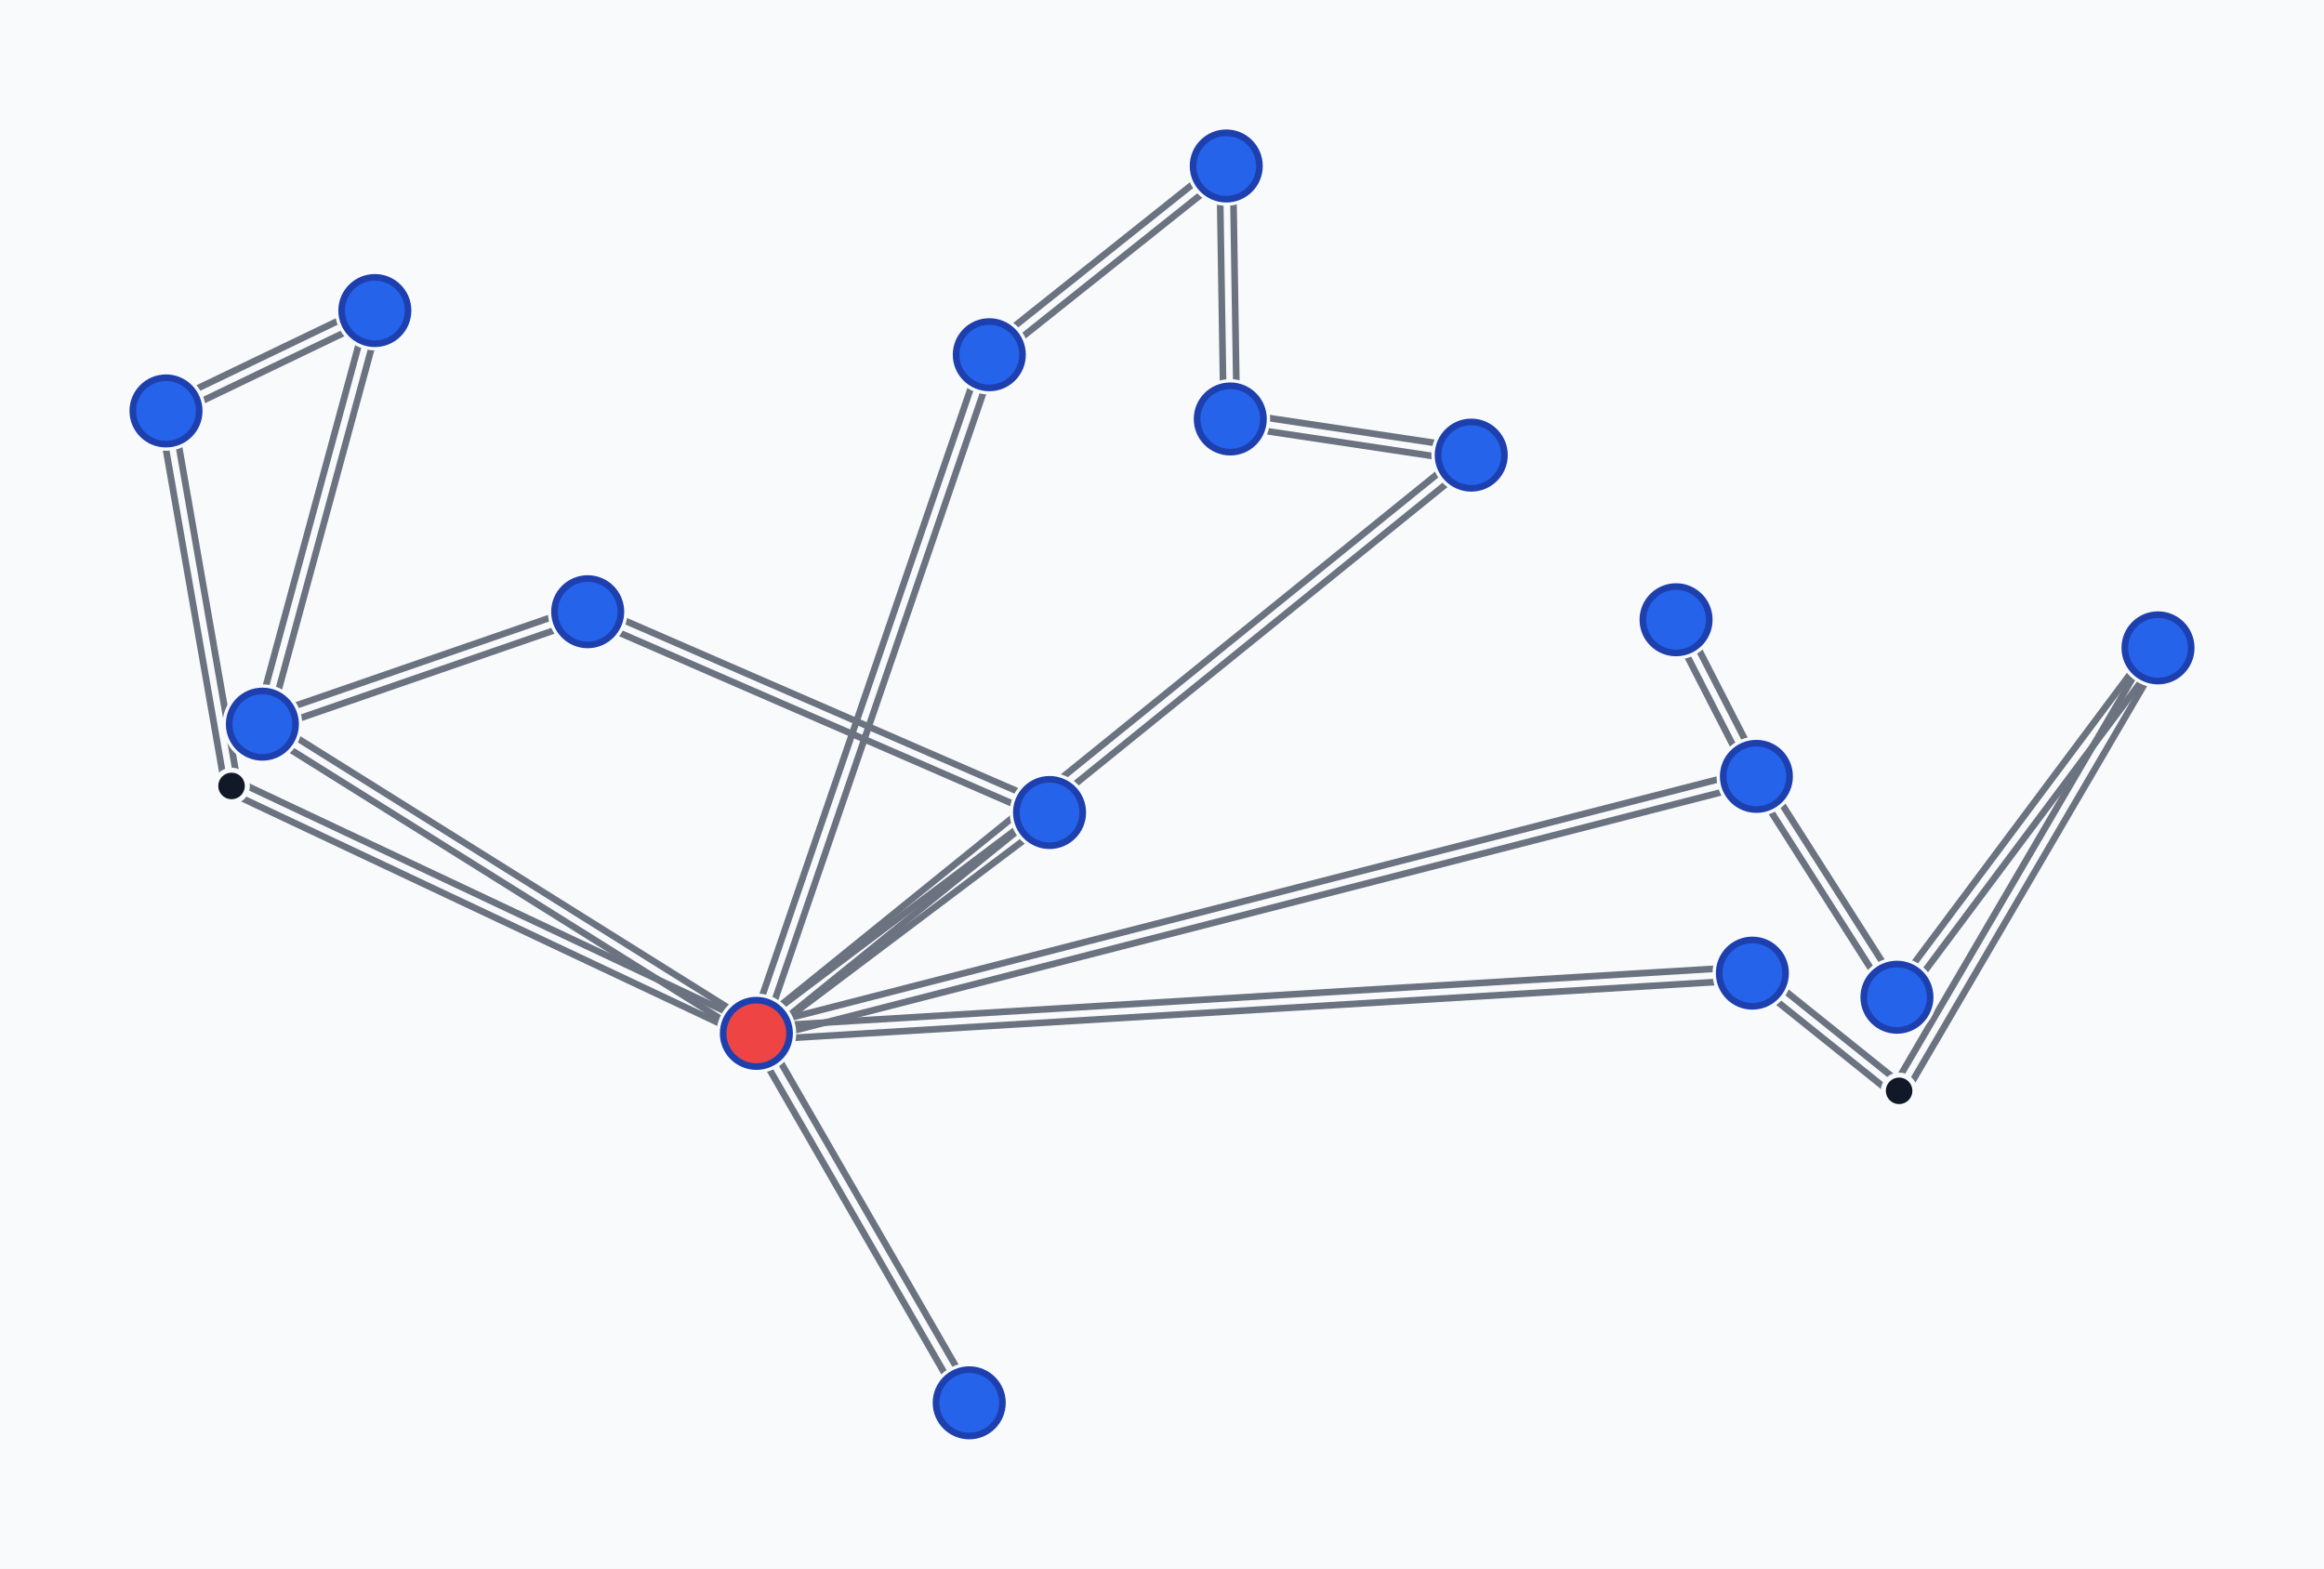
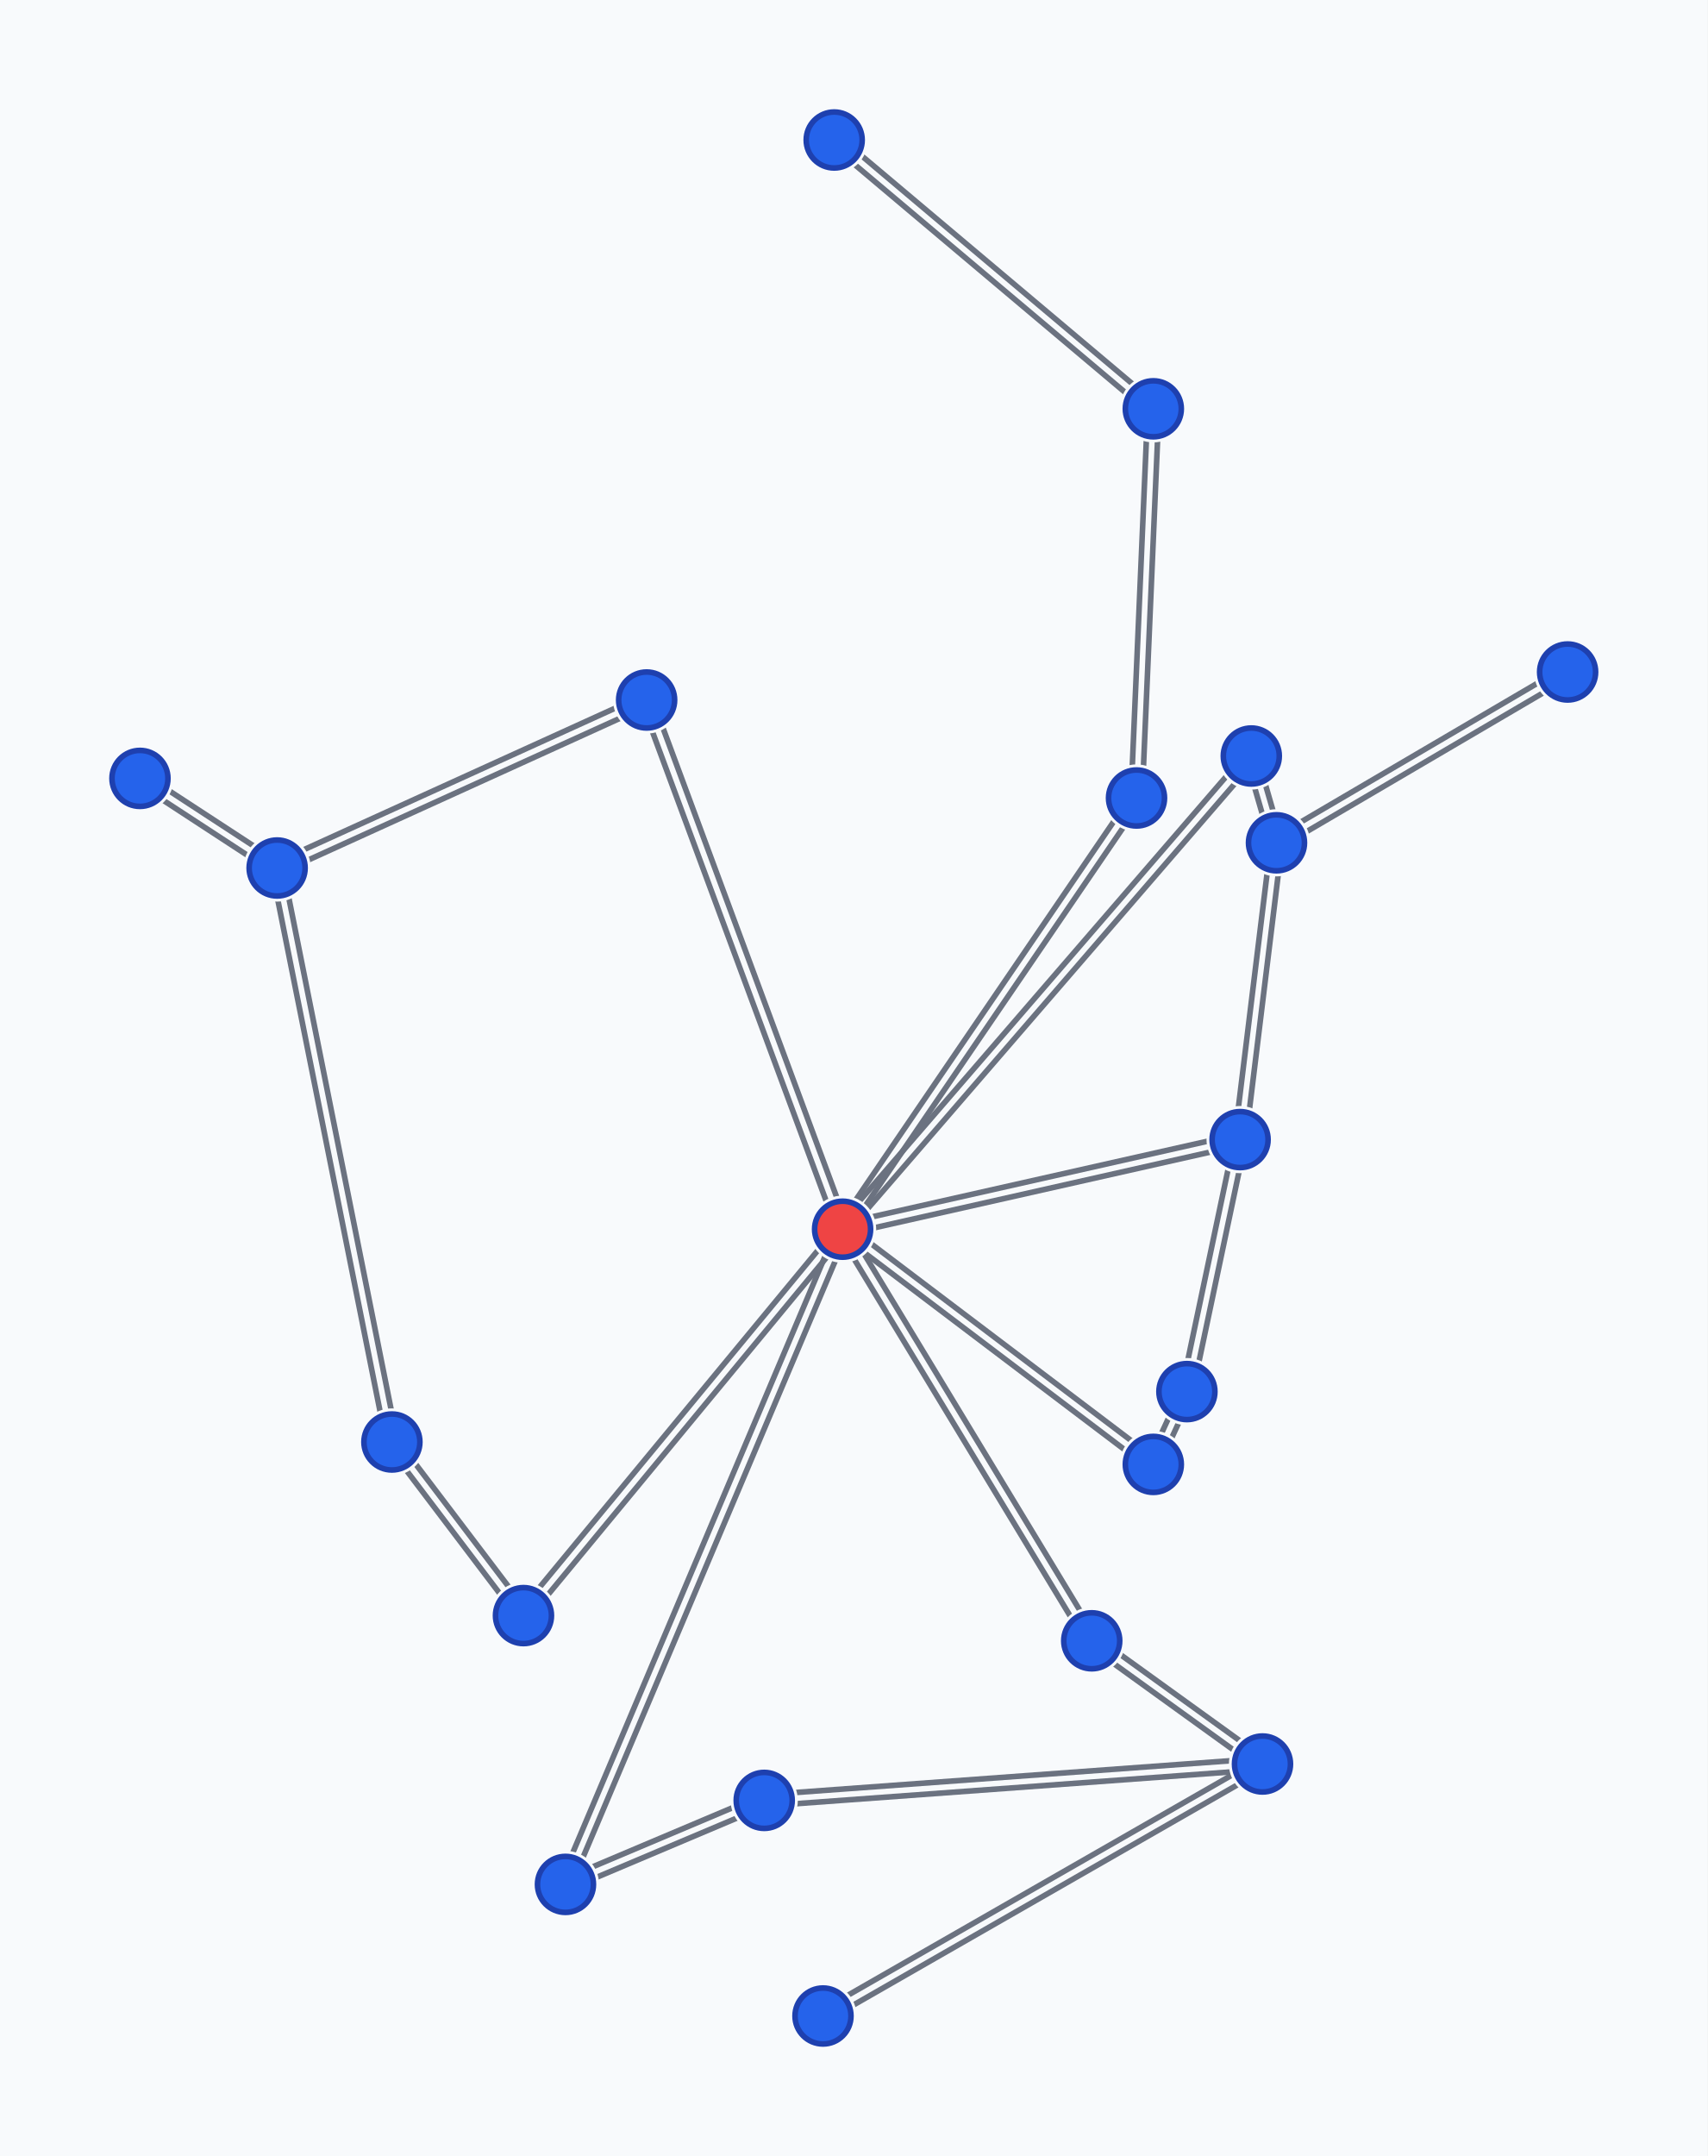
- <svg xmlns="http://www.w3.org/2000/svg" width="700.0" height="472.581" viewBox="0 0 700.0 472.581">
+ <svg xmlns="http://www.w3.org/2000/svg" width="610.0" height="770.0" viewBox="0 0 610.0 770.0">
  <defs>
    <style>
    .station-220 { fill: #2563eb; stroke: #1e40af; stroke-width: 2; }
    .station-500 { fill: #ef4444; stroke: #1e40af; stroke-width: 2; }
    .station-default { fill: #2563eb; stroke: #1e40af; stroke-width: 2; }
    .bend { fill: #111827; stroke: #111827; stroke-width: 1; }
    .dummy { fill: #8b4513; stroke: #8b4513; stroke-width: 1; }
    .inter { fill: #6b7280; stroke: #6b7280; stroke-width: 1; }
    .station-label { font-family: Arial, sans-serif; font-size: 8px; fill: white; text-anchor: middle; dominant-baseline: central; }
    .edge { stroke: #6b7280; stroke-width: 2; fill: none; }
    .background { fill: #f8fafc; }
  </style>
  </defs>
-   <rect class="background" width="700.0" height="472.581" />
-   <line class="edge" x1="229.026" y1="312.888" x2="317.333" y2="246.355" />
-   <line class="edge" x1="226.619" y1="309.693" x2="314.926" y2="243.161" />
-   <line class="edge" x1="228.884" y1="309.595" x2="80.093" y2="216.45" />
-   <line class="edge" x1="226.761" y1="312.986" x2="77.971" y2="219.84" />
-   <line class="edge" x1="229.714" y1="311.94" x2="299.876" y2="107.504" />
-   <line class="edge" x1="225.931" y1="310.641" x2="296.092" y2="106.206" />
-   <line class="edge" x1="229.08" y1="312.845" x2="444.403" y2="138.652" />
-   <line class="edge" x1="226.565" y1="309.735" x2="441.887" y2="135.542" />
-   <line class="edge" x1="227.943" y1="313.287" x2="527.943" y2="295.142" />
-   <line class="edge" x1="227.702" y1="309.294" x2="527.702" y2="291.149" />
-   <line class="edge" x1="228.32" y1="313.227" x2="529.53" y2="235.808" />
-   <line class="edge" x1="227.325" y1="309.353" x2="528.534" y2="231.934" />
-   <line class="edge" x1="226.09" y1="312.289" x2="290.202" y2="423.579" />
-   <line class="edge" x1="229.556" y1="310.292" x2="293.668" y2="421.582" />
-   <line class="edge" x1="228.676" y1="309.481" x2="70.596" y2="234.949" />
-   <line class="edge" x1="226.97" y1="313.099" x2="68.89" y2="238.567" />
-   <line class="edge" x1="50.867" y1="125.593" x2="113.77" y2="95.351" />
-   <line class="edge" x1="49.133" y1="121.988" x2="112.037" y2="91.746" />
-   <line class="edge" x1="48.03" y1="124.135" x2="67.773" y2="237.102" />
-   <line class="edge" x1="51.97" y1="123.446" x2="71.713" y2="236.414" />
-   <line class="edge" x1="110.973" y1="93.024" x2="77.102" y2="217.621" />
-   <line class="edge" x1="114.833" y1="94.073" x2="80.962" y2="218.67" />
-   <line class="edge" x1="79.686" y1="220.035" x2="177.67" y2="186.164" />
-   <line class="edge" x1="78.379" y1="216.255" x2="176.363" y2="182.384" />
-   <line class="edge" x1="176.219" y1="186.108" x2="315.332" y2="246.592" />
-   <line class="edge" x1="177.814" y1="182.44" x2="316.926" y2="242.924" />
-   <line class="edge" x1="299.23" y1="108.419" x2="370.601" y2="51.564" />
-   <line class="edge" x1="296.738" y1="105.291" x2="368.109" y2="48.436" />
-   <line class="edge" x1="367.355" y1="50.032" x2="368.565" y2="126.241" />
-   <line class="edge" x1="371.355" y1="49.968" x2="372.564" y2="126.178" />
-   <line class="edge" x1="370.268" y1="128.188" x2="442.848" y2="139.075" />
-   <line class="edge" x1="370.861" y1="124.232" x2="443.442" y2="135.119" />
-   <line class="edge" x1="526.571" y1="294.705" x2="570.771" y2="330.156" />
-   <line class="edge" x1="529.074" y1="291.585" x2="573.274" y2="327.036" />
-   <line class="edge" x1="648.398" y1="193.964" x2="569.769" y2="299.206" />
-   <line class="edge" x1="651.602" y1="196.358" x2="572.973" y2="301.6" />
-   <line class="edge" x1="648.273" y1="194.152" x2="570.295" y2="327.587" />
-   <line class="edge" x1="651.727" y1="196.17" x2="573.749" y2="329.605" />
-   <line class="edge" x1="573.058" y1="299.329" x2="530.72" y2="232.797" />
-   <line class="edge" x1="569.684" y1="301.477" x2="527.345" y2="234.945" />
-   <line class="edge" x1="530.812" y1="232.958" x2="506.618" y2="185.781" />
-   <line class="edge" x1="527.253" y1="234.784" x2="503.059" y2="187.606" />
-   <circle class="background" cx="227.823" cy="311.29" r="12.0" />
-   <circle class="background" cx="50.0" cy="123.79" r="12.0" />
-   <circle class="background" cx="112.903" cy="93.548" r="12.0" />
-   <circle class="background" cx="79.032" cy="218.145" r="12.0" />
-   <circle class="background" cx="177.016" cy="184.274" r="12.0" />
-   <circle class="background" cx="316.129" cy="244.758" r="12.0" />
-   <circle class="background" cx="297.984" cy="106.855" r="12.0" />
-   <circle class="background" cx="369.355" cy="50.0" r="12.0" />
-   <circle class="background" cx="370.565" cy="126.21" r="12.0" />
-   <circle class="background" cx="443.145" cy="137.097" r="12.0" />
-   <circle class="background" cx="527.823" cy="293.145" r="12.0" />
-   <circle class="background" cx="650.0" cy="195.161" r="12.0" />
-   <circle class="background" cx="571.371" cy="300.403" r="12.0" />
-   <circle class="background" cx="529.032" cy="233.871" r="12.0" />
-   <circle class="background" cx="504.839" cy="186.694" r="12.0" />
-   <circle class="background" cx="291.935" cy="422.581" r="12.0" />
-   <circle class="background" cx="69.743" cy="236.758" r="5.5" />
-   <circle class="background" cx="572.022" cy="328.596" r="5.5" />
-   <circle class="station-500" cx="227.823" cy="311.29" r="10.0" />
-   <circle class="station-220" cx="50.0" cy="123.79" r="10.0" />
-   <circle class="station-220" cx="112.903" cy="93.548" r="10.0" />
-   <circle class="station-220" cx="79.032" cy="218.145" r="10.0" />
-   <circle class="station-220" cx="177.016" cy="184.274" r="10.0" />
-   <circle class="station-220" cx="316.129" cy="244.758" r="10.0" />
-   <circle class="station-220" cx="297.984" cy="106.855" r="10.0" />
-   <circle class="station-220" cx="369.355" cy="50.0" r="10.0" />
-   <circle class="station-220" cx="370.565" cy="126.21" r="10.0" />
-   <circle class="station-220" cx="443.145" cy="137.097" r="10.0" />
-   <circle class="station-220" cx="527.823" cy="293.145" r="10.0" />
-   <circle class="station-220" cx="650.0" cy="195.161" r="10.0" />
-   <circle class="station-220" cx="571.371" cy="300.403" r="10.0" />
-   <circle class="station-220" cx="529.032" cy="233.871" r="10.0" />
-   <circle class="station-220" cx="504.839" cy="186.694" r="10.0" />
-   <circle class="station-220" cx="291.935" cy="422.581" r="10.0" />
-   <circle class="bend" cx="69.743" cy="236.758" r="3.5" />
-   <circle class="bend" cx="572.022" cy="328.596" r="3.5" />
+   <rect class="background" width="610.0" height="770.0" />
+   <line class="edge" x1="302.513" y1="440.307" x2="448.513" y2="271.307" />
+   <line class="edge" x1="299.487" y1="437.693" x2="445.487" y2="268.693" />
+   <line class="edge" x1="301.44" y1="440.951" x2="443.44" y2="408.951" />
+   <line class="edge" x1="300.56" y1="437.049" x2="442.56" y2="405.049" />
+   <line class="edge" x1="299.793" y1="440.595" x2="410.793" y2="524.595" />
+   <line class="edge" x1="302.207" y1="437.405" x2="413.207" y2="521.405" />
+   <line class="edge" x1="302.875" y1="438.305" x2="232.875" y2="249.305" />
+   <line class="edge" x1="299.125" y1="439.695" x2="229.125" y2="250.695" />
+   <line class="edge" x1="299.458" y1="437.726" x2="185.458" y2="575.726" />
+   <line class="edge" x1="302.542" y1="440.274" x2="188.542" y2="578.274" />
+   <line class="edge" x1="299.289" y1="440.036" x2="388.289" y2="587.036" />
+   <line class="edge" x1="302.711" y1="437.964" x2="391.711" y2="584.964" />
+   <line class="edge" x1="299.158" y1="438.221" x2="200.158" y2="672.221" />
+   <line class="edge" x1="302.842" y1="439.779" x2="203.842" y2="673.779" />
+   <line class="edge" x1="302.652" y1="440.127" x2="407.652" y2="286.127" />
+   <line class="edge" x1="299.348" y1="437.873" x2="404.348" y2="283.873" />
+   <line class="edge" x1="445.079" y1="270.558" x2="454.079" y2="301.558" />
+   <line class="edge" x1="448.921" y1="269.442" x2="457.921" y2="300.442" />
+   <line class="edge" x1="454.015" y1="300.757" x2="441.015" y2="406.757" />
+   <line class="edge" x1="457.985" y1="301.243" x2="444.985" y2="407.243" />
+   <line class="edge" x1="457.012" y1="302.725" x2="561.012" y2="241.725" />
+   <line class="edge" x1="454.988" y1="299.275" x2="558.988" y2="238.275" />
+   <line class="edge" x1="425.957" y1="497.413" x2="444.957" y2="407.413" />
+   <line class="edge" x1="422.043" y1="496.587" x2="441.043" y2="406.587" />
+   <line class="edge" x1="422.184" y1="496.162" x2="410.184" y2="522.162" />
+   <line class="edge" x1="425.816" y1="497.838" x2="413.816" y2="523.838" />
+   <line class="edge" x1="230.172" y1="248.179" x2="98.172" y2="308.179" />
+   <line class="edge" x1="231.828" y1="251.821" x2="99.828" y2="311.821" />
+   <line class="edge" x1="97.039" y1="310.392" x2="138.039" y2="515.392" />
+   <line class="edge" x1="100.961" y1="309.608" x2="141.961" y2="514.608" />
+   <line class="edge" x1="100.094" y1="308.325" x2="51.094" y2="276.325" />
+   <line class="edge" x1="97.906" y1="311.675" x2="48.906" y2="279.675" />
+   <line class="edge" x1="138.406" y1="516.208" x2="185.406" y2="578.208" />
+   <line class="edge" x1="141.594" y1="513.792" x2="188.594" y2="575.792" />
+   <line class="edge" x1="388.83" y1="587.622" x2="449.83" y2="631.622" />
+   <line class="edge" x1="391.17" y1="584.378" x2="452.17" y2="628.378" />
+   <line class="edge" x1="450.854" y1="628.005" x2="272.854" y2="641.005" />
+   <line class="edge" x1="451.146" y1="631.995" x2="273.146" y2="644.995" />
+   <line class="edge" x1="450.005" y1="628.265" x2="293.005" y2="718.265" />
+   <line class="edge" x1="451.995" y1="631.735" x2="294.995" y2="721.735" />
+   <line class="edge" x1="272.222" y1="641.158" x2="201.222" y2="671.158" />
+   <line class="edge" x1="273.778" y1="644.842" x2="202.778" y2="674.842" />
+   <line class="edge" x1="407.998" y1="285.086" x2="413.998" y2="146.086" />
+   <line class="edge" x1="404.002" y1="284.914" x2="410.002" y2="145.914" />
+   <line class="edge" x1="413.288" y1="144.47" x2="299.288" y2="48.47" />
+   <line class="edge" x1="410.712" y1="147.53" x2="296.712" y2="51.53" />
+   <circle class="background" cx="301.0" cy="439.0" r="12.0" />
+   <circle class="background" cx="447.0" cy="270.0" r="12.0" />
+   <circle class="background" cx="456.0" cy="301.0" r="12.0" />
+   <circle class="background" cx="424.0" cy="497.0" r="12.0" />
+   <circle class="background" cx="412.0" cy="523.0" r="12.0" />
+   <circle class="background" cx="443.0" cy="407.0" r="12.0" />
+   <circle class="background" cx="231.0" cy="250.0" r="12.0" />
+   <circle class="background" cx="99.0" cy="310.0" r="12.0" />
+   <circle class="background" cx="140.0" cy="515.0" r="12.0" />
+   <circle class="background" cx="187.0" cy="577.0" r="12.0" />
+   <circle class="background" cx="390.0" cy="586.0" r="12.0" />
+   <circle class="background" cx="451.0" cy="630.0" r="12.0" />
+   <circle class="background" cx="273.0" cy="643.0" r="12.0" />
+   <circle class="background" cx="202.0" cy="673.0" r="12.0" />
+   <circle class="background" cx="406.0" cy="285.0" r="12.0" />
+   <circle class="background" cx="412.0" cy="146.0" r="12.0" />
+   <circle class="background" cx="298.0" cy="50.0" r="12.0" />
+   <circle class="background" cx="560.0" cy="240.0" r="12.0" />
+   <circle class="background" cx="50.0" cy="278.0" r="12.0" />
+   <circle class="background" cx="294.0" cy="720.0" r="12.0" />
+   <circle class="station-500" cx="301.0" cy="439.0" r="10.0" />
+   <circle class="station-220" cx="447.0" cy="270.0" r="10.0" />
+   <circle class="station-220" cx="456.0" cy="301.0" r="10.0" />
+   <circle class="station-220" cx="424.0" cy="497.0" r="10.0" />
+   <circle class="station-220" cx="412.0" cy="523.0" r="10.0" />
+   <circle class="station-220" cx="443.0" cy="407.0" r="10.0" />
+   <circle class="station-220" cx="231.0" cy="250.0" r="10.0" />
+   <circle class="station-220" cx="99.0" cy="310.0" r="10.0" />
+   <circle class="station-220" cx="140.0" cy="515.0" r="10.0" />
+   <circle class="station-220" cx="187.0" cy="577.0" r="10.0" />
+   <circle class="station-220" cx="390.0" cy="586.0" r="10.0" />
+   <circle class="station-220" cx="451.0" cy="630.0" r="10.0" />
+   <circle class="station-220" cx="273.0" cy="643.0" r="10.0" />
+   <circle class="station-220" cx="202.0" cy="673.0" r="10.0" />
+   <circle class="station-220" cx="406.0" cy="285.0" r="10.0" />
+   <circle class="station-220" cx="412.0" cy="146.0" r="10.0" />
+   <circle class="station-220" cx="298.0" cy="50.0" r="10.0" />
+   <circle class="station-220" cx="560.0" cy="240.0" r="10.0" />
+   <circle class="station-220" cx="50.0" cy="278.0" r="10.0" />
+   <circle class="station-220" cx="294.0" cy="720.0" r="10.0" />
</svg>
